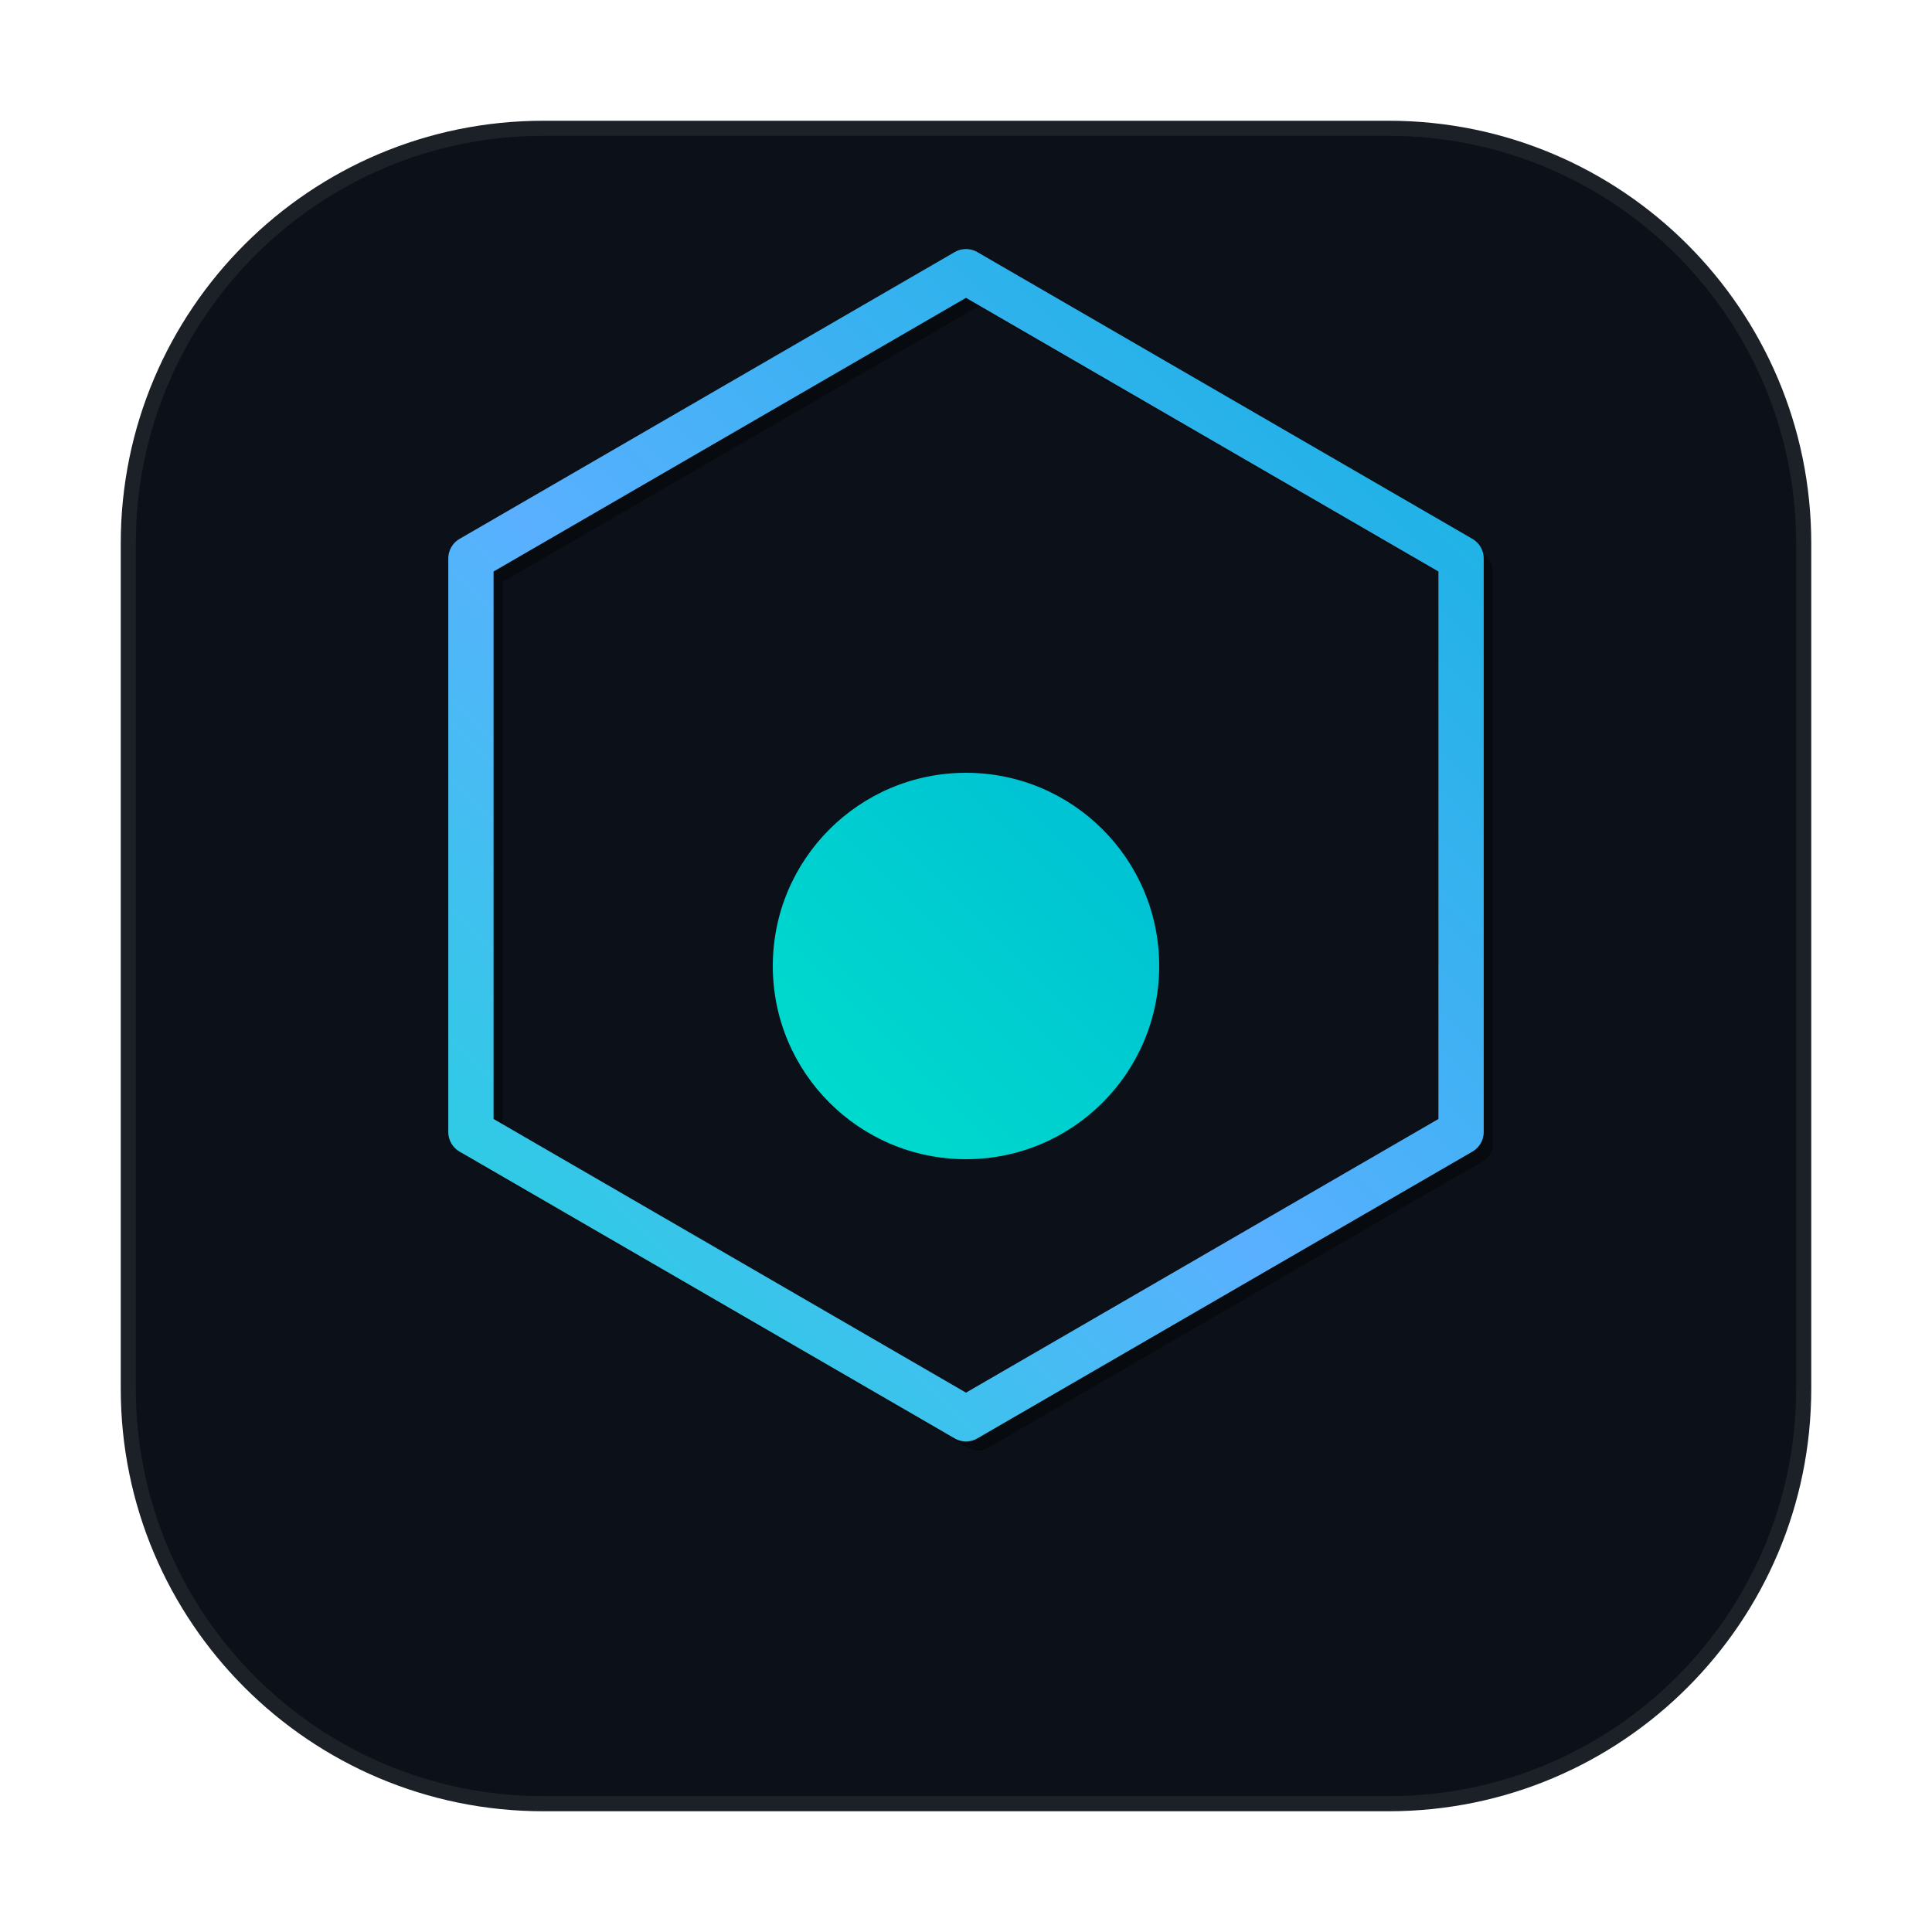
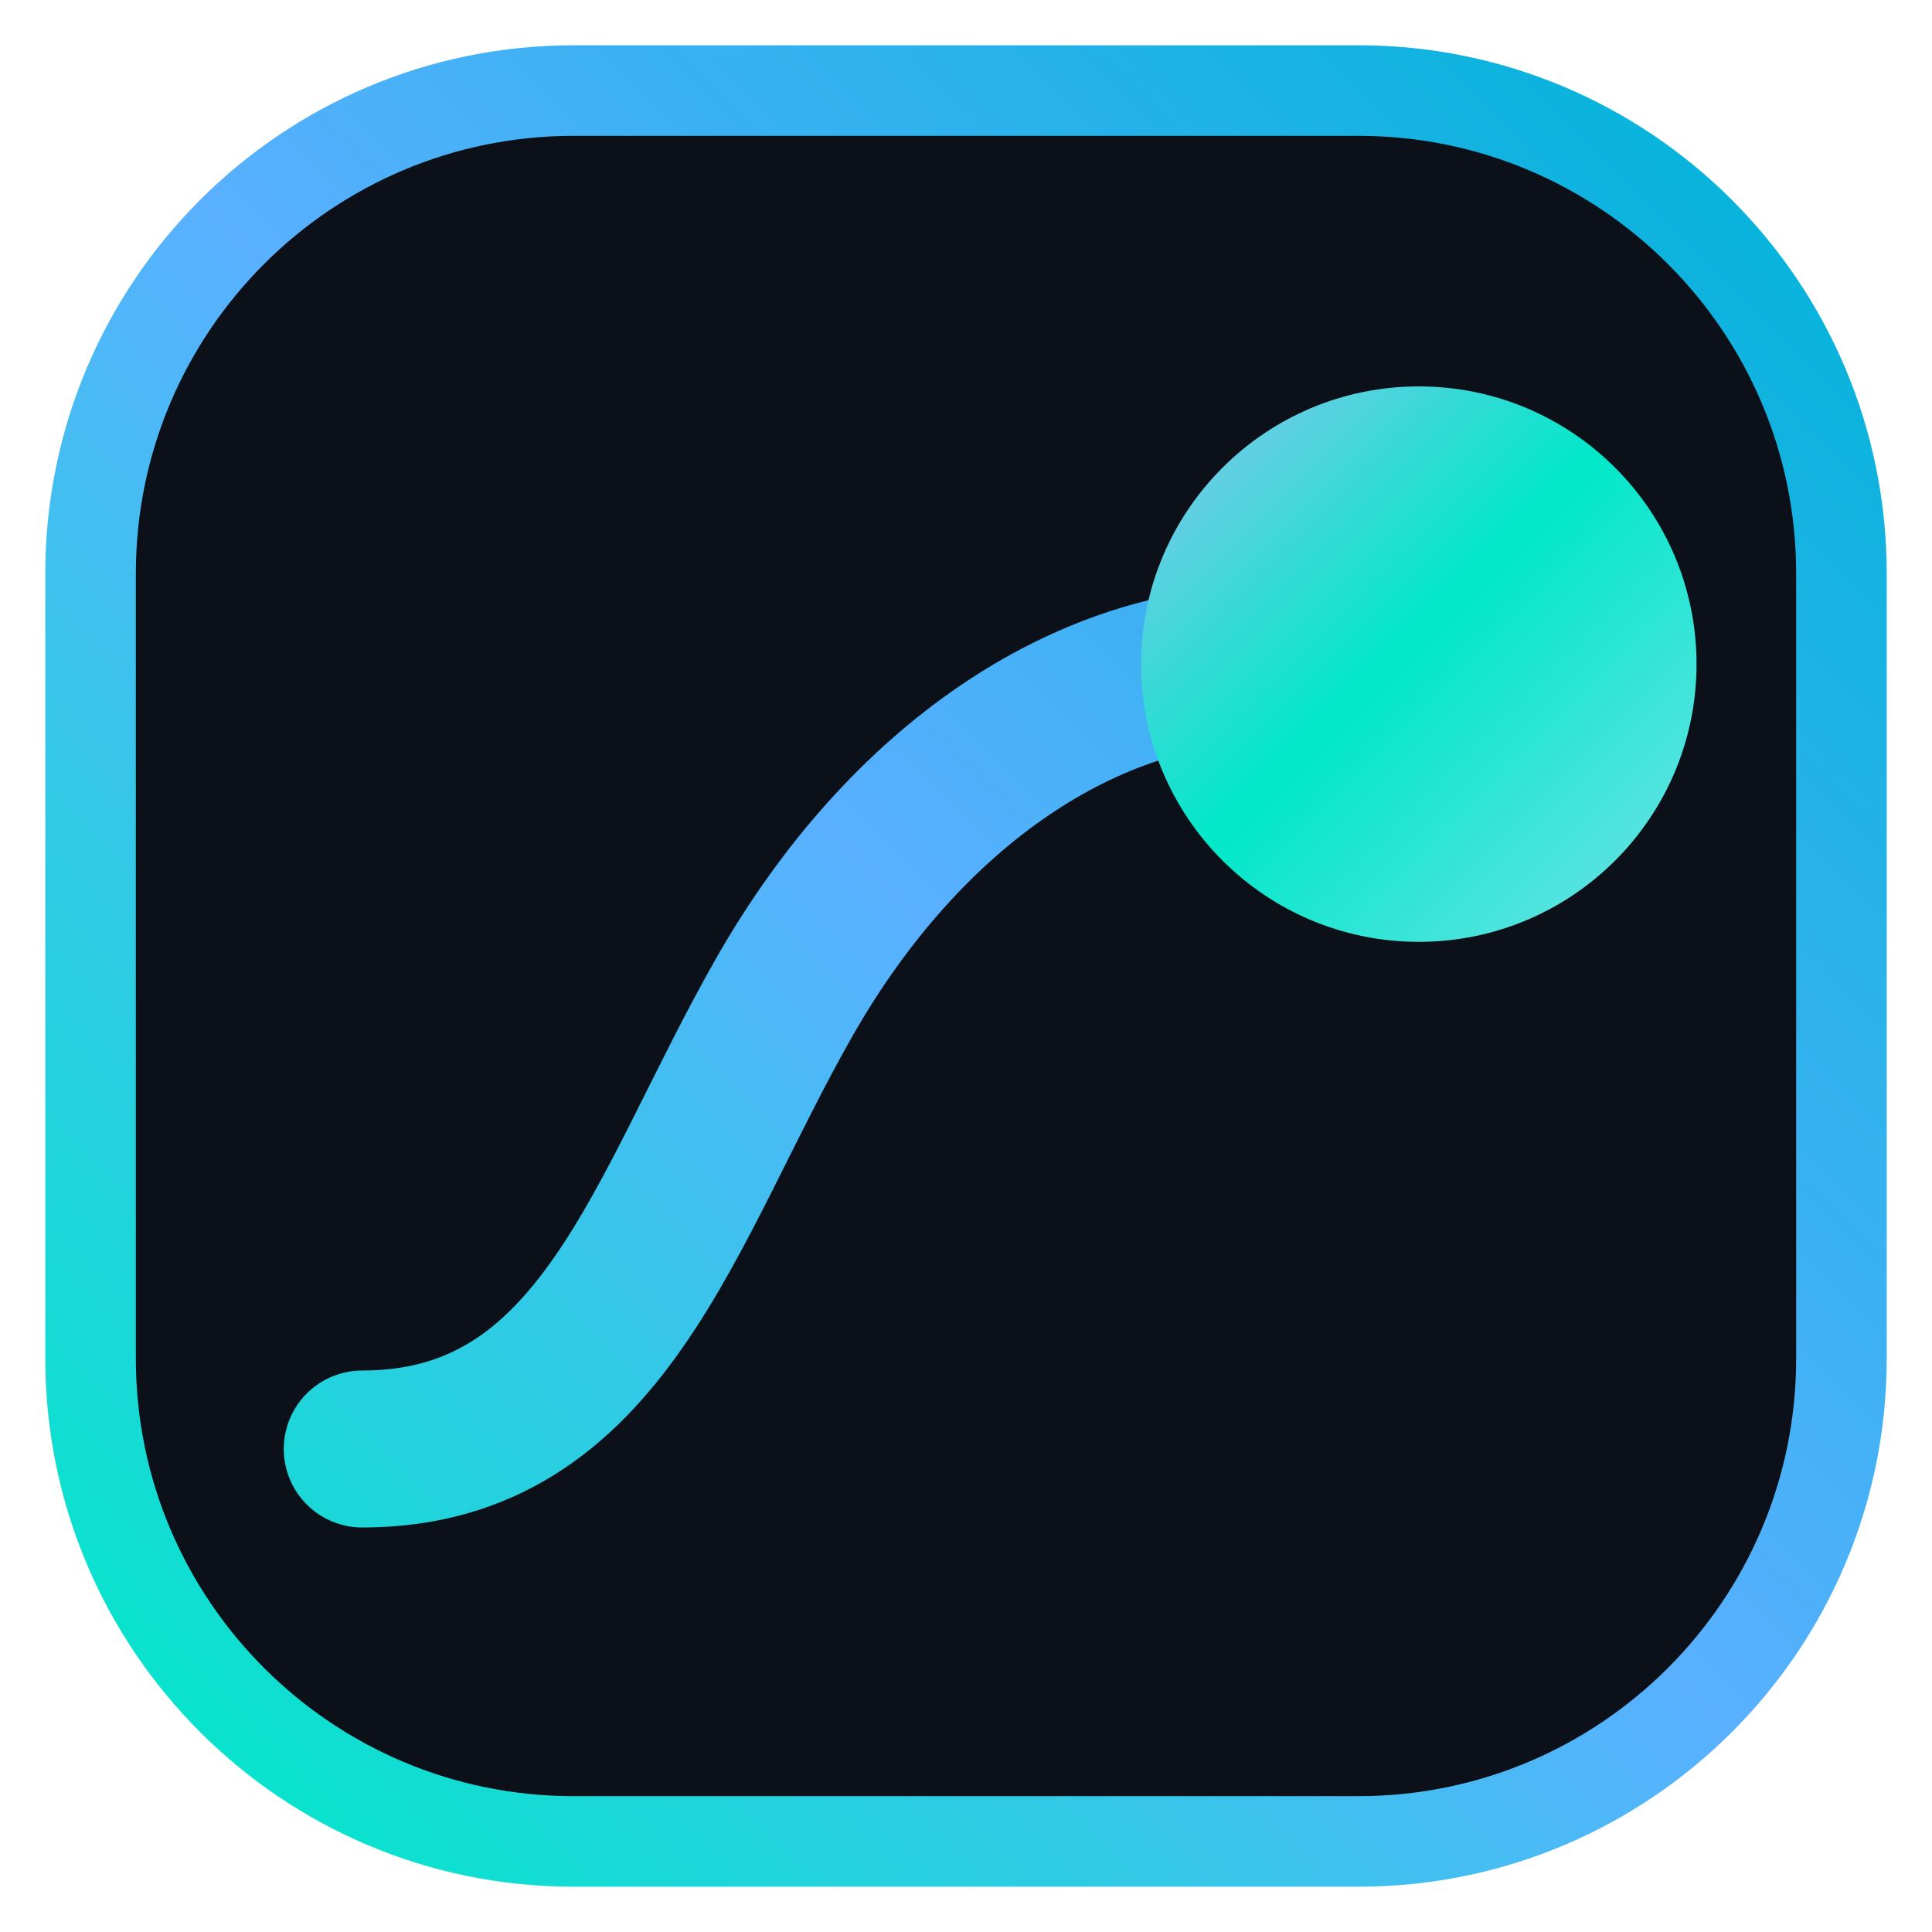
- <svg xmlns="http://www.w3.org/2000/svg" viewBox="0 0 32 32" fill="none">
+ <svg xmlns="http://www.w3.org/2000/svg" viewBox="0 0 32 32" fill="none" role="img" aria-label="Boing Express">
  <defs>
-     <linearGradient id="f-st" x1="4" y1="28" x2="28" y2="4" gradientUnits="userSpaceOnUse">
+     <linearGradient id="bxf-frame" x1="2" y1="30" x2="30" y2="2" gradientUnits="userSpaceOnUse">
      <stop stop-color="#00e8c8" />
      <stop offset="0.5" stop-color="#5ab0ff" />
      <stop offset="1" stop-color="#00b4d8" />
    </linearGradient>
-     <linearGradient id="f-fl" x1="12" y1="22" x2="22" y2="12" gradientUnits="userSpaceOnUse">
-       <stop stop-color="#00e8c8" />
-       <stop offset="1" stop-color="#00b4d8" />
+     <linearGradient id="bxf-orb" x1="18" y1="4" x2="30" y2="16" gradientUnits="userSpaceOnUse">
+       <stop stop-color="#c4b5fd" />
+       <stop offset="0.5" stop-color="#00e8c8" />
+       <stop offset="1" stop-color="#90e0ef" />
    </linearGradient>
+     <radialGradient id="bxf-slab" cx="34%" cy="28%" r="78%">
+       <stop offset="0" stop-color="#1a2434" />
+       <stop offset="1" stop-color="#0c1018" />
+     </radialGradient>
+     <filter id="bxf-glow" x="-50%" y="-50%" width="200%" height="200%">
+       <feGaussianBlur stdDeviation="1.6" result="b" />
+       <feMerge>
+         <feMergeNode in="b" />
+         <feMergeNode in="SourceGraphic" />
+       </feMerge>
+     </filter>
  </defs>
-   <rect x="2" y="2" width="28" height="28" rx="7" fill="#0c1018" stroke="rgba(255,255,255,0.07)" stroke-width="0.5" />
-   <path d="M16 4.5l8.2 4.75v9.5L16 23.5l-8.2-4.75v-9.5z" fill="none" stroke="rgba(0,0,0,0.4)" stroke-width="0.65" stroke-linejoin="round" transform="translate(0.2 0.2)" />
-   <path d="M16 4.5l8.2 4.75v9.5L16 23.5l-8.2-4.75v-9.5z" fill="none" stroke="url(#f-st)" stroke-width="0.75" stroke-linejoin="round" />
-   <circle cx="16" cy="16" r="3.2" fill="url(#f-fl)" />
+   <rect x="1.5" y="1.5" width="29" height="29" rx="8" fill="#0c1018" stroke="url(#bxf-frame)" stroke-width="1.5" />
+   <path d="M6 24 C 10 24 11 20 13 16.5 C 15 13 18 11 21 11" stroke="url(#bxf-frame)" stroke-width="2.6" stroke-linecap="round" />
+   <circle cx="23.5" cy="11" r="4.6" fill="url(#bxf-orb)" />
</svg>
